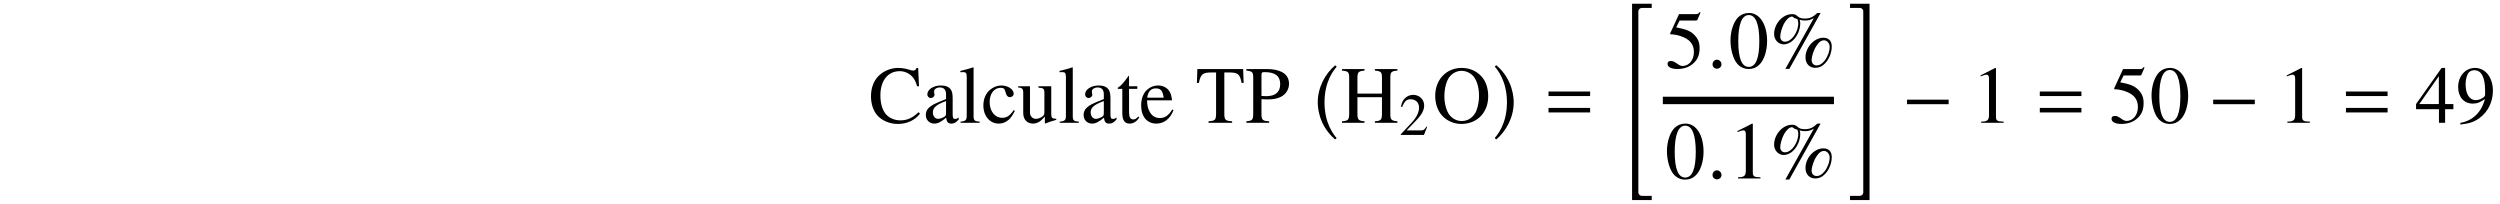
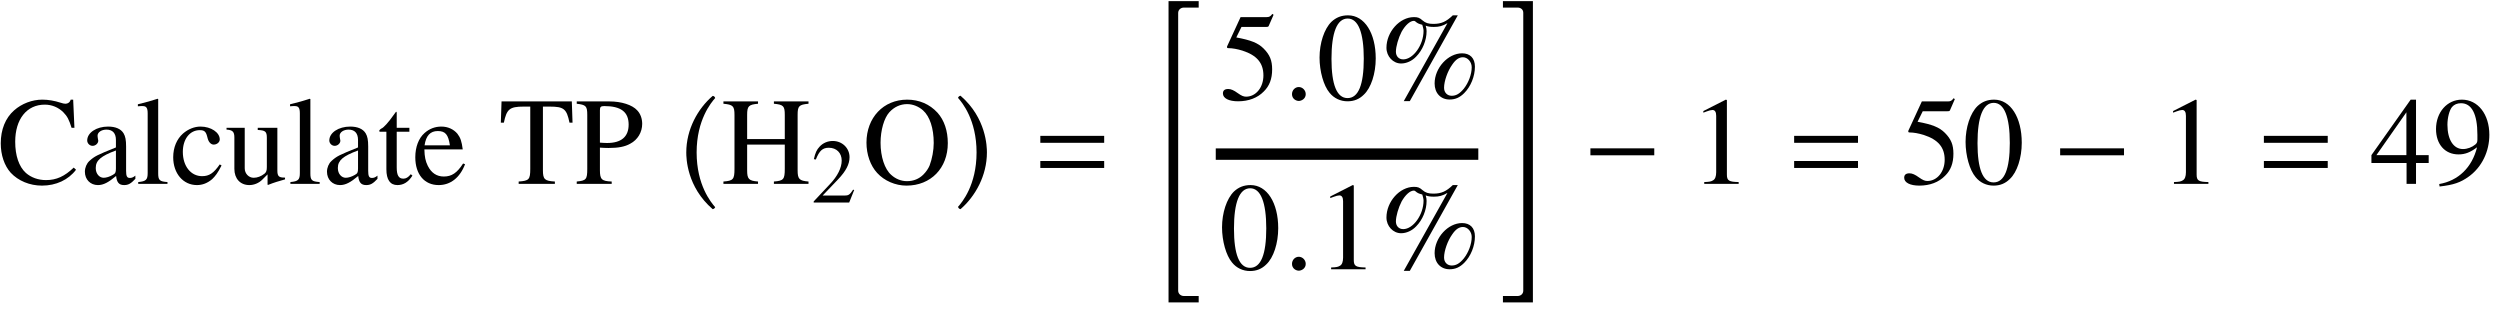
- <svg xmlns="http://www.w3.org/2000/svg" xmlns:xlink="http://www.w3.org/1999/xlink" width="336.021pt" height="27.4pt" viewBox="0 0 336.021 27.4" version="1.1">
+ <svg xmlns="http://www.w3.org/2000/svg" xmlns:xlink="http://www.w3.org/1999/xlink" width="219pt" height="27pt" viewBox="0 0 219 27" version="1.1">
  <defs>
    <g>
      <symbol overflow="visible" id="glyph0-0">
        <path style="stroke:none;" d="M 6.766 -4.906 L 6.656 -7.375 L 6.438 -7.375 C 6.375 -7.141 6.188 -7.016 5.984 -7.016 C 5.875 -7.016 5.719 -7.047 5.547 -7.109 C 5.016 -7.281 4.469 -7.375 3.953 -7.375 C 3.062 -7.375 2.156 -7.031 1.484 -6.438 C 0.719 -5.766 0.312 -4.75 0.312 -3.547 C 0.312 -2.531 0.625 -1.594 1.188 -0.969 C 1.844 -0.266 2.844 0.156 3.922 0.156 C 5.156 0.156 6.234 -0.344 6.906 -1.234 L 6.703 -1.422 C 5.906 -0.656 5.188 -0.328 4.281 -0.328 C 3.594 -0.328 2.984 -0.547 2.516 -0.953 C 1.906 -1.5 1.578 -2.469 1.578 -3.688 C 1.578 -5.656 2.578 -6.938 4.172 -6.938 C 4.781 -6.938 5.359 -6.703 5.797 -6.266 C 6.141 -5.922 6.297 -5.609 6.516 -4.906 Z M 6.766 -4.906 " />
      </symbol>
      <symbol overflow="visible" id="glyph0-1">
        <path style="stroke:none;" d="M 4.828 -0.719 C 4.641 -0.562 4.5 -0.516 4.344 -0.516 C 4.094 -0.516 4.016 -0.672 4.016 -1.141 L 4.016 -3.266 C 4.016 -3.844 3.953 -4.156 3.797 -4.422 C 3.562 -4.812 3.094 -5.016 2.438 -5.016 C 1.422 -5.016 0.609 -4.484 0.609 -3.797 C 0.609 -3.547 0.828 -3.328 1.078 -3.328 C 1.344 -3.328 1.578 -3.547 1.578 -3.781 C 1.578 -3.828 1.562 -3.875 1.547 -3.953 C 1.531 -4.062 1.516 -4.141 1.516 -4.219 C 1.516 -4.516 1.859 -4.75 2.297 -4.75 C 2.828 -4.75 3.125 -4.438 3.125 -3.844 L 3.125 -3.188 C 1.453 -2.516 1.266 -2.422 0.797 -2 C 0.562 -1.781 0.406 -1.422 0.406 -1.062 C 0.406 -0.375 0.891 0.109 1.547 0.109 C 2.031 0.109 2.469 -0.125 3.141 -0.688 C 3.203 -0.125 3.391 0.109 3.844 0.109 C 4.203 0.109 4.438 -0.016 4.828 -0.438 Z M 3.125 -1.344 C 3.125 -1 3.078 -0.906 2.844 -0.781 C 2.578 -0.625 2.281 -0.531 2.047 -0.531 C 1.672 -0.531 1.359 -0.891 1.359 -1.359 L 1.359 -1.406 C 1.359 -2.047 1.812 -2.438 3.125 -2.922 Z M 3.125 -1.344 " />
      </symbol>
      <symbol overflow="visible" id="glyph0-2">
        <path style="stroke:none;" d="M 0.203 -6.797 L 0.266 -6.797 C 0.391 -6.812 0.531 -6.812 0.609 -6.812 C 0.953 -6.812 1.062 -6.656 1.062 -6.156 L 1.062 -0.953 C 1.062 -0.359 0.922 -0.219 0.234 -0.156 L 0.234 0 L 2.797 0 L 2.797 -0.156 C 2.109 -0.203 1.984 -0.312 1.984 -0.922 L 1.984 -7.422 L 1.938 -7.453 C 1.375 -7.266 0.953 -7.156 0.203 -6.969 Z M 0.203 -6.797 " />
      </symbol>
      <symbol overflow="visible" id="glyph0-3">
        <path style="stroke:none;" d="M 4.344 -1.703 C 3.812 -0.938 3.422 -0.672 2.797 -0.672 C 1.812 -0.672 1.109 -1.547 1.109 -2.797 C 1.109 -3.922 1.719 -4.703 2.594 -4.703 C 2.984 -4.703 3.125 -4.578 3.234 -4.172 L 3.297 -3.938 C 3.391 -3.625 3.594 -3.438 3.812 -3.438 C 4.094 -3.438 4.344 -3.641 4.344 -3.891 C 4.344 -4.5 3.578 -5.016 2.656 -5.016 C 2.125 -5.016 1.578 -4.797 1.125 -4.406 C 0.578 -3.922 0.266 -3.188 0.266 -2.328 C 0.266 -0.906 1.141 0.109 2.344 0.109 C 2.828 0.109 3.266 -0.062 3.672 -0.406 C 3.953 -0.672 4.172 -0.953 4.5 -1.609 Z M 4.344 -1.703 " />
      </symbol>
      <symbol overflow="visible" id="glyph0-4">
        <path style="stroke:none;" d="M 5.219 -0.547 L 5.172 -0.547 C 4.672 -0.547 4.547 -0.672 4.547 -1.172 L 4.547 -4.906 L 2.828 -4.906 L 2.828 -4.719 C 3.5 -4.688 3.625 -4.578 3.625 -4.031 L 3.625 -1.469 C 3.625 -1.172 3.578 -1.016 3.422 -0.891 C 3.125 -0.656 2.797 -0.531 2.469 -0.531 C 2.047 -0.531 1.688 -0.891 1.688 -1.359 L 1.688 -4.906 L 0.094 -4.906 L 0.094 -4.75 C 0.625 -4.719 0.781 -4.562 0.781 -4.062 L 0.781 -1.312 C 0.781 -0.453 1.297 0.109 2.094 0.109 C 2.5 0.109 2.922 -0.062 3.219 -0.359 L 3.688 -0.828 L 3.688 0.078 L 3.734 0.094 C 4.281 -0.125 4.672 -0.234 5.219 -0.391 Z M 5.219 -0.547 " />
      </symbol>
      <symbol overflow="visible" id="glyph0-5">
        <path style="stroke:none;" d="M 2.781 -4.906 L 1.672 -4.906 L 1.672 -6.172 C 1.672 -6.281 1.672 -6.312 1.609 -6.312 C 1.531 -6.219 1.469 -6.125 1.391 -6.016 C 0.969 -5.406 0.5 -4.891 0.328 -4.844 C 0.203 -4.766 0.141 -4.688 0.141 -4.641 C 0.141 -4.609 0.156 -4.578 0.188 -4.562 L 0.766 -4.562 L 0.766 -1.281 C 0.766 -0.359 1.094 0.109 1.734 0.109 C 2.266 0.109 2.688 -0.156 3.047 -0.719 L 2.906 -0.844 C 2.672 -0.562 2.484 -0.453 2.25 -0.453 C 1.844 -0.453 1.672 -0.75 1.672 -1.438 L 1.672 -4.562 L 2.781 -4.562 Z M 2.781 -4.906 " />
      </symbol>
      <symbol overflow="visible" id="glyph0-6">
        <path style="stroke:none;" d="M 4.453 -1.781 C 3.922 -0.953 3.453 -0.641 2.766 -0.641 C 2.141 -0.641 1.672 -0.953 1.359 -1.578 C 1.156 -2 1.078 -2.359 1.062 -3.016 L 4.422 -3.016 C 4.328 -3.734 4.219 -4.047 3.953 -4.391 C 3.625 -4.781 3.125 -5.016 2.547 -5.016 C 2 -5.016 1.5 -4.828 1.078 -4.453 C 0.562 -4 0.266 -3.234 0.266 -2.328 C 0.266 -0.828 1.062 0.109 2.312 0.109 C 3.344 0.109 4.172 -0.531 4.625 -1.719 Z M 1.078 -3.375 C 1.203 -4.219 1.578 -4.625 2.234 -4.625 C 2.906 -4.625 3.156 -4.312 3.297 -3.375 Z M 1.078 -3.375 " />
      </symbol>
      <symbol overflow="visible" id="glyph0-7">
        <path style="stroke:none;" d="M 2.766 -6.766 L 2.766 -1.312 C 2.766 -0.375 2.656 -0.266 1.75 -0.203 L 1.75 0 L 4.922 0 L 4.922 -0.203 C 4.031 -0.25 3.875 -0.391 3.875 -1.188 L 3.875 -6.766 L 4.469 -6.766 C 5.719 -6.766 5.953 -6.562 6.203 -5.359 L 6.469 -5.359 L 6.406 -7.219 L 0.25 -7.219 L 0.188 -5.359 L 0.453 -5.359 C 0.703 -6.547 0.953 -6.766 2.188 -6.766 Z M 2.766 -6.766 " />
      </symbol>
      <symbol overflow="visible" id="glyph0-8">
        <path style="stroke:none;" d="M 2.203 -3.172 C 2.484 -3.156 2.672 -3.141 2.953 -3.141 C 3.812 -3.141 4.391 -3.25 4.859 -3.516 C 5.516 -3.859 5.906 -4.531 5.906 -5.25 C 5.906 -5.703 5.766 -6.125 5.469 -6.438 C 5.031 -6.922 4.078 -7.219 3.047 -7.219 L 0.172 -7.219 L 0.172 -7.016 C 0.984 -6.922 1.094 -6.812 1.094 -6.031 L 1.094 -1.312 C 1.094 -0.391 1 -0.281 0.172 -0.203 L 0.172 0 L 3.234 0 L 3.234 -0.203 C 2.359 -0.234 2.203 -0.391 2.203 -1.188 Z M 2.203 -6.453 C 2.203 -6.734 2.281 -6.812 2.578 -6.812 C 4.047 -6.812 4.719 -6.297 4.719 -5.188 C 4.719 -4.125 4.078 -3.578 2.828 -3.578 C 2.609 -3.578 2.453 -3.594 2.203 -3.609 Z M 2.203 -6.453 " />
      </symbol>
      <symbol overflow="visible" id="glyph0-9">
        <path style="stroke:none;" d="M 2.281 -3.922 L 2.281 -6.031 C 2.281 -6.812 2.406 -6.938 3.234 -7.016 L 3.234 -7.219 L 0.203 -7.219 L 0.203 -7.016 C 1.047 -6.938 1.172 -6.812 1.172 -6.031 L 1.172 -1.312 C 1.172 -0.391 1.062 -0.266 0.203 -0.203 L 0.203 0 L 3.234 0 L 3.234 -0.203 C 2.422 -0.266 2.281 -0.422 2.281 -1.188 L 2.281 -3.438 L 5.578 -3.438 L 5.578 -1.312 C 5.578 -0.391 5.469 -0.266 4.625 -0.203 L 4.625 0 L 7.656 0 L 7.656 -0.203 C 6.844 -0.266 6.703 -0.422 6.703 -1.188 L 6.703 -6.031 C 6.703 -6.812 6.812 -6.938 7.656 -7.016 L 7.656 -7.219 L 4.625 -7.219 L 4.625 -7.016 C 5.469 -6.938 5.578 -6.812 5.578 -6.031 L 5.578 -3.922 Z M 2.281 -3.922 " />
      </symbol>
      <symbol overflow="visible" id="glyph0-10">
        <path style="stroke:none;" d="M 3.938 -7.375 C 1.859 -7.375 0.375 -5.797 0.375 -3.609 C 0.375 -2.578 0.719 -1.594 1.312 -0.953 C 1.938 -0.266 2.906 0.156 3.875 0.156 C 6.016 0.156 7.5 -1.375 7.5 -3.562 C 7.5 -4.641 7.188 -5.578 6.594 -6.234 C 5.906 -6.984 4.984 -7.375 3.938 -7.375 Z M 3.938 -6.984 C 4.438 -6.984 4.938 -6.781 5.328 -6.438 C 5.922 -5.906 6.266 -4.875 6.266 -3.578 C 6.266 -2.938 6.125 -2.188 5.906 -1.609 C 5.797 -1.344 5.609 -1.062 5.359 -0.812 C 4.984 -0.438 4.5 -0.234 3.922 -0.234 C 3.406 -0.234 2.922 -0.438 2.547 -0.781 C 1.969 -1.281 1.609 -2.375 1.609 -3.594 C 1.609 -4.703 1.922 -5.766 2.375 -6.266 C 2.797 -6.734 3.344 -6.984 3.938 -6.984 Z M 3.938 -6.984 " />
      </symbol>
      <symbol overflow="visible" id="glyph0-11">
        <path style="stroke:none;" d="M 1.969 -6.359 L 4.109 -6.359 C 4.281 -6.359 4.328 -6.375 4.359 -6.453 L 4.781 -7.422 L 4.672 -7.5 C 4.516 -7.281 4.406 -7.219 4.172 -7.219 L 1.891 -7.219 L 0.703 -4.641 C 0.703 -4.609 0.703 -4.609 0.703 -4.578 C 0.703 -4.531 0.734 -4.5 0.828 -4.5 C 1.172 -4.5 1.609 -4.422 2.062 -4.281 C 3.312 -3.875 3.891 -3.203 3.891 -2.109 C 3.891 -1.062 3.234 -0.25 2.375 -0.25 C 2.156 -0.25 1.969 -0.328 1.641 -0.562 C 1.297 -0.812 1.047 -0.922 0.812 -0.922 C 0.5 -0.922 0.344 -0.797 0.344 -0.531 C 0.344 -0.109 0.859 0.156 1.672 0.156 C 2.594 0.156 3.375 -0.141 3.922 -0.703 C 4.422 -1.188 4.656 -1.812 4.656 -2.641 C 4.656 -3.422 4.453 -3.922 3.906 -4.469 C 3.422 -4.953 2.797 -5.203 1.516 -5.438 Z M 1.969 -6.359 " />
      </symbol>
      <symbol overflow="visible" id="glyph0-12">
        <path style="stroke:none;" d="M 2.766 -7.375 C 2.172 -7.375 1.719 -7.188 1.312 -6.812 C 0.672 -6.188 0.266 -4.938 0.266 -3.672 C 0.266 -2.469 0.625 -1.203 1.141 -0.594 C 1.531 -0.109 2.094 0.156 2.719 0.156 C 3.281 0.156 3.75 -0.031 4.141 -0.422 C 4.781 -1.016 5.188 -2.281 5.188 -3.594 C 5.188 -5.828 4.203 -7.375 2.766 -7.375 Z M 2.734 -7.094 C 3.656 -7.094 4.141 -5.859 4.141 -3.578 C 4.141 -1.297 3.672 -0.125 2.719 -0.125 C 1.781 -0.125 1.312 -1.297 1.312 -3.562 C 1.312 -5.875 1.797 -7.094 2.734 -7.094 Z M 2.734 -7.094 " />
      </symbol>
      <symbol overflow="visible" id="glyph0-13">
        <path style="stroke:none;" d="M 7.297 -4.047 C 6.062 -4.047 4.891 -2.766 4.891 -1.406 C 4.891 -0.562 5.422 0 6.203 0 C 6.703 0 7.094 -0.172 7.484 -0.562 C 8.062 -1.141 8.422 -2.031 8.422 -2.875 C 8.422 -3.625 8 -4.047 7.297 -4.047 Z M 7.375 -3.703 C 7.781 -3.703 8.141 -3.297 8.141 -2.828 C 8.141 -2.203 7.859 -1.469 7.453 -0.953 C 7.094 -0.516 6.781 -0.328 6.391 -0.328 C 6 -0.328 5.719 -0.609 5.719 -1.031 C 5.719 -1.609 6.031 -2.5 6.438 -3.062 C 6.734 -3.5 7.031 -3.703 7.375 -3.703 Z M 6.922 -7.375 L 6.484 -7.375 C 5.906 -6.812 5.469 -6.625 4.781 -6.625 C 4.359 -6.625 4.094 -6.703 3.844 -6.922 C 3.562 -7.172 3.406 -7.219 3.078 -7.219 C 1.828 -7.219 0.672 -5.922 0.672 -4.531 C 0.672 -3.781 1.25 -3.156 1.953 -3.156 C 2.422 -3.156 2.906 -3.375 3.266 -3.75 C 3.844 -4.328 4.188 -5.188 4.188 -5.984 C 4.188 -6.141 4.172 -6.266 4.109 -6.469 C 4.312 -6.391 4.5 -6.359 4.828 -6.359 C 5.297 -6.359 5.578 -6.438 6.016 -6.688 L 2.188 0.141 L 2.719 0.141 Z M 3.812 -6.547 C 3.875 -6.328 3.922 -6.156 3.922 -6.016 C 3.922 -4.781 3.016 -3.516 2.141 -3.516 C 1.75 -3.516 1.5 -3.797 1.5 -4.188 C 1.5 -4.641 1.719 -5.391 2 -5.938 C 2.328 -6.516 2.734 -6.891 3.078 -6.891 C 3.125 -6.891 3.156 -6.875 3.219 -6.828 C 3.375 -6.688 3.5 -6.625 3.812 -6.547 Z M 3.812 -6.547 " />
      </symbol>
      <symbol overflow="visible" id="glyph0-14">
        <path style="stroke:none;" d="M 3.172 -7.375 L 1.203 -6.375 L 1.203 -6.234 C 1.344 -6.281 1.469 -6.328 1.5 -6.344 C 1.703 -6.422 1.891 -6.469 2 -6.469 C 2.219 -6.469 2.328 -6.297 2.328 -5.953 L 2.328 -1.016 C 2.328 -0.656 2.234 -0.406 2.062 -0.312 C 1.891 -0.203 1.75 -0.172 1.281 -0.156 L 1.281 0 L 4.297 0 L 4.297 -0.156 C 3.438 -0.172 3.266 -0.281 3.266 -0.812 L 3.266 -7.344 Z M 3.172 -7.375 " />
      </symbol>
      <symbol overflow="visible" id="glyph0-15">
        <path style="stroke:none;" d="M 5.141 -2.516 L 4.031 -2.516 L 4.031 -7.375 L 3.562 -7.375 L 0.125 -2.516 L 0.125 -1.828 L 3.203 -1.828 L 3.203 0 L 4.031 0 L 4.031 -1.828 L 5.141 -1.828 Z M 3.188 -2.516 L 0.562 -2.516 L 3.188 -6.266 Z M 3.188 -2.516 " />
      </symbol>
      <symbol overflow="visible" id="glyph0-16">
        <path style="stroke:none;" d="M 0.641 0.234 C 1.859 0.094 2.469 -0.109 3.203 -0.641 C 4.344 -1.469 5 -2.828 5 -4.297 C 5 -6.094 4 -7.375 2.594 -7.375 C 1.297 -7.375 0.328 -6.266 0.328 -4.797 C 0.328 -3.469 1.109 -2.578 2.297 -2.578 C 2.891 -2.578 3.344 -2.766 3.922 -3.203 C 3.484 -1.422 2.266 -0.266 0.609 0.016 Z M 3.953 -3.875 C 3.953 -3.656 3.906 -3.562 3.781 -3.453 C 3.484 -3.203 3.078 -3.047 2.688 -3.047 C 1.859 -3.047 1.328 -3.875 1.328 -5.172 C 1.328 -5.797 1.5 -6.453 1.734 -6.734 C 1.922 -6.953 2.188 -7.062 2.516 -7.062 C 3.453 -7.062 3.953 -6.125 3.953 -4.297 Z M 3.953 -3.875 " />
      </symbol>
      <symbol overflow="visible" id="glyph1-0">
        <path style="stroke:none;" d="M 0.484 -2.75 C 0.484 -2.25 0.531 0.266 2.797 2.219 C 2.906 2.203 2.984 2.125 3.016 2.047 C 2.656 1.625 1.391 0.125 1.391 -2.75 C 1.391 -5.609 2.672 -7.125 3.016 -7.516 C 2.984 -7.625 2.906 -7.703 2.797 -7.703 C 1.5 -6.594 0.484 -4.781 0.484 -2.75 Z M 0.484 -2.75 " />
      </symbol>
      <symbol overflow="visible" id="glyph1-1">
        <path style="stroke:none;" d="M 2.766 -2.75 C 2.766 -3.234 2.719 -5.766 0.453 -7.719 C 0.344 -7.703 0.266 -7.625 0.234 -7.531 C 0.594 -7.125 1.859 -5.609 1.859 -2.75 C 1.859 0.125 0.578 1.625 0.234 2.016 C 0.266 2.125 0.344 2.203 0.453 2.219 C 1.75 1.094 2.766 -0.719 2.766 -2.75 Z M 2.766 -2.75 " />
      </symbol>
      <symbol overflow="visible" id="glyph2-0">
        <path style="stroke:none;" d="M 3.781 -1.094 L 3.688 -1.125 C 3.391 -0.672 3.281 -0.609 2.922 -0.609 L 1.016 -0.609 L 2.359 -2.016 C 3.062 -2.75 3.375 -3.359 3.375 -3.969 C 3.375 -4.766 2.734 -5.391 1.906 -5.391 C 1.469 -5.391 1.047 -5.219 0.75 -4.891 C 0.5 -4.625 0.375 -4.359 0.25 -3.797 L 0.422 -3.766 C 0.734 -4.547 1.016 -4.797 1.562 -4.797 C 2.234 -4.797 2.688 -4.344 2.688 -3.672 C 2.688 -3.047 2.328 -2.312 1.656 -1.609 L 0.234 -0.094 L 0.234 0 L 3.344 0 Z M 3.781 -1.094 " />
      </symbol>
      <symbol overflow="visible" id="glyph3-0">
        <path style="stroke:none;" d="M 6.266 -3.594 L 6.266 -4.203 L 0.672 -4.203 L 0.672 -3.594 Z M 6.266 -1.391 L 6.266 -2 L 0.672 -2 L 0.672 -1.391 Z M 6.266 -1.391 " />
      </symbol>
      <symbol overflow="visible" id="glyph4-0">
        <path style="stroke:none;" d="M 3.594 25.781 L 3.594 25.219 L 2.297 25.219 C 2.031 25.219 1.797 25.031 1.797 24.75 L 1.797 0.422 C 1.797 0.141 2.031 -0.047 2.297 -0.047 L 3.594 -0.047 L 3.594 -0.609 L 0.953 -0.609 L 0.953 25.781 Z M 3.594 25.781 " />
      </symbol>
      <symbol overflow="visible" id="glyph4-1">
        <path style="stroke:none;" d="M 3 25.781 L 3 -0.609 L 0.375 -0.609 L 0.375 -0.047 L 1.656 -0.047 C 1.938 -0.047 2.156 0.125 2.156 0.406 L 2.156 24.75 C 2.156 25.031 1.938 25.219 1.656 25.219 L 0.375 25.219 L 0.375 25.781 Z M 3 25.781 " />
      </symbol>
      <symbol overflow="visible" id="glyph5-0">
        <path style="stroke:none;" d="M 1.969 -0.469 C 1.969 -0.812 1.688 -1.094 1.359 -1.094 C 1.031 -1.094 0.766 -0.812 0.766 -0.469 C 0.766 -0.047 1.141 0.125 1.359 0.125 C 1.594 0.125 1.969 -0.062 1.969 -0.469 Z M 1.969 -0.469 " />
      </symbol>
      <symbol overflow="visible" id="glyph6-0">
        <path style="stroke:none;" d="M 6.266 -2.5 L 6.266 -3.109 L 0.672 -3.109 L 0.672 -2.5 Z M 6.266 -2.5 " />
      </symbol>
    </g>
  </defs>
  <g id="surface26">
    <g style="fill:rgb(0%,0%,0%);fill-opacity:1;">
-       <use xlink:href="#glyph0-0" x="116.754" y="16.504" />
-       <use xlink:href="#glyph0-1" x="124.03" y="16.504" />
-       <use xlink:href="#glyph0-2" x="128.874" y="16.504" />
-       <use xlink:href="#glyph0-3" x="131.907" y="16.504" />
-       <use xlink:href="#glyph0-4" x="136.75" y="16.504" />
-       <use xlink:href="#glyph0-2" x="142.205" y="16.504" />
-       <use xlink:href="#glyph0-1" x="145.238" y="16.504" />
-       <use xlink:href="#glyph0-5" x="150.081" y="16.504" />
-       <use xlink:href="#glyph0-6" x="153.114" y="16.504" />
+       <use xlink:href="#glyph0-0" x="-0.246" y="16.104" />
+       <use xlink:href="#glyph0-1" x="7.03" y="16.104" />
+       <use xlink:href="#glyph0-2" x="11.874" y="16.104" />
+       <use xlink:href="#glyph0-3" x="14.907" y="16.104" />
+       <use xlink:href="#glyph0-4" x="19.75" y="16.104" />
+       <use xlink:href="#glyph0-2" x="25.205" y="16.104" />
+       <use xlink:href="#glyph0-1" x="28.238" y="16.104" />
+       <use xlink:href="#glyph0-5" x="33.081" y="16.104" />
+       <use xlink:href="#glyph0-6" x="36.114" y="16.104" />
    </g>
    <g style="fill:rgb(0%,0%,0%);fill-opacity:1;">
-       <use xlink:href="#glyph0-7" x="160.685" y="16.504" />
-       <use xlink:href="#glyph0-8" x="167.35" y="16.504" />
+       <use xlink:href="#glyph0-7" x="43.685" y="16.104" />
+       <use xlink:href="#glyph0-8" x="50.35" y="16.104" />
    </g>
    <g style="fill:rgb(0%,0%,0%);fill-opacity:1;">
-       <use xlink:href="#glyph1-0" x="176.634" y="16.504" />
+       <use xlink:href="#glyph1-0" x="59.634" y="16.104" />
    </g>
    <g style="fill:rgb(0%,0%,0%);fill-opacity:1;">
-       <use xlink:href="#glyph0-9" x="180.169" y="16.504" />
+       <use xlink:href="#glyph0-9" x="63.169" y="16.104" />
    </g>
    <g style="fill:rgb(0%,0%,0%);fill-opacity:1;">
-       <use xlink:href="#glyph2-0" x="188.045" y="18.14" />
+       <use xlink:href="#glyph2-0" x="71.045" y="17.74" />
    </g>
    <g style="fill:rgb(0%,0%,0%);fill-opacity:1;">
-       <use xlink:href="#glyph0-10" x="192.528" y="16.504" />
+       <use xlink:href="#glyph0-10" x="75.528" y="16.104" />
    </g>
    <g style="fill:rgb(0%,0%,0%);fill-opacity:1;">
-       <use xlink:href="#glyph1-1" x="200.688" y="16.504" />
+       <use xlink:href="#glyph1-1" x="83.688" y="16.104" />
    </g>
    <g style="fill:rgb(0%,0%,0%);fill-opacity:1;">
-       <use xlink:href="#glyph3-0" x="207.46" y="16.504" />
+       <use xlink:href="#glyph3-0" x="90.46" y="16.104" />
    </g>
    <g style="fill:rgb(0%,0%,0%);fill-opacity:1;">
-       <use xlink:href="#glyph4-0" x="218.411" y="1.111" />
+       <use xlink:href="#glyph4-0" x="101.411" y="0.711" />
    </g>
    <g style="fill:rgb(0%,0%,0%);fill-opacity:1;">
-       <use xlink:href="#glyph0-11" x="223.784" y="9.118" />
+       <use xlink:href="#glyph0-11" x="106.784" y="8.718" />
    </g>
    <g style="fill:rgb(0%,0%,0%);fill-opacity:1;">
-       <use xlink:href="#glyph5-0" x="229.413" y="9.118" />
+       <use xlink:href="#glyph5-0" x="112.413" y="8.718" />
    </g>
    <g style="fill:rgb(0%,0%,0%);fill-opacity:1;">
-       <use xlink:href="#glyph0-12" x="232.326" y="9.118" />
-       <use xlink:href="#glyph0-13" x="237.781" y="9.118" />
+       <use xlink:href="#glyph0-12" x="115.326" y="8.718" />
+       <use xlink:href="#glyph0-13" x="120.781" y="8.718" />
    </g>
-     <path style="fill:none;stroke-width:1;stroke-linecap:butt;stroke-linejoin:miter;stroke:rgb(0%,0%,0%);stroke-opacity:1;stroke-miterlimit:10;" d="M -0.284 0.2 L 22.716 0.2 " transform="matrix(1,0,0,-1,223.784,13.7)" />
+     <path style="fill:none;stroke-width:1;stroke-linecap:butt;stroke-linejoin:miter;stroke:rgb(0%,0%,0%);stroke-opacity:1;stroke-miterlimit:10;" d="M -0.284 -0.2 L 22.716 -0.2 " transform="matrix(1,0,0,-1,106.784,13.3)" />
    <g style="fill:rgb(0%,0%,0%);fill-opacity:1;">
-       <use xlink:href="#glyph0-12" x="223.784" y="23.987" />
+       <use xlink:href="#glyph0-12" x="106.784" y="23.587" />
    </g>
    <g style="fill:rgb(0%,0%,0%);fill-opacity:1;">
-       <use xlink:href="#glyph5-0" x="229.413" y="23.987" />
+       <use xlink:href="#glyph5-0" x="112.413" y="23.587" />
    </g>
    <g style="fill:rgb(0%,0%,0%);fill-opacity:1;">
-       <use xlink:href="#glyph0-14" x="232.326" y="23.987" />
-       <use xlink:href="#glyph0-13" x="237.781" y="23.987" />
+       <use xlink:href="#glyph0-14" x="115.326" y="23.587" />
+       <use xlink:href="#glyph0-13" x="120.781" y="23.587" />
    </g>
    <g style="fill:rgb(0%,0%,0%);fill-opacity:1;">
-       <use xlink:href="#glyph4-1" x="248.282" y="1.111" />
+       <use xlink:href="#glyph4-1" x="131.282" y="0.711" />
    </g>
    <g style="fill:rgb(0%,0%,0%);fill-opacity:1;">
-       <use xlink:href="#glyph6-0" x="255.648" y="16.504" />
+       <use xlink:href="#glyph6-0" x="138.648" y="16.104" />
    </g>
    <g style="fill:rgb(0%,0%,0%);fill-opacity:1;">
-       <use xlink:href="#glyph0-14" x="265.01" y="16.504" />
+       <use xlink:href="#glyph0-14" x="148.01" y="16.104" />
    </g>
    <g style="fill:rgb(0%,0%,0%);fill-opacity:1;">
-       <use xlink:href="#glyph3-0" x="273.495" y="16.504" />
+       <use xlink:href="#glyph3-0" x="156.495" y="16.104" />
    </g>
    <g style="fill:rgb(0%,0%,0%);fill-opacity:1;">
-       <use xlink:href="#glyph0-11" x="283.463" y="16.504" />
-       <use xlink:href="#glyph0-12" x="288.918" y="16.504" />
+       <use xlink:href="#glyph0-11" x="166.463" y="16.104" />
+       <use xlink:href="#glyph0-12" x="171.918" y="16.104" />
    </g>
    <g style="fill:rgb(0%,0%,0%);fill-opacity:1;">
-       <use xlink:href="#glyph6-0" x="296.797" y="16.504" />
+       <use xlink:href="#glyph6-0" x="179.797" y="16.104" />
    </g>
    <g style="fill:rgb(0%,0%,0%);fill-opacity:1;">
-       <use xlink:href="#glyph0-14" x="306.159" y="16.504" />
+       <use xlink:href="#glyph0-14" x="189.159" y="16.104" />
    </g>
    <g style="fill:rgb(0%,0%,0%);fill-opacity:1;">
-       <use xlink:href="#glyph3-0" x="314.644" y="16.504" />
+       <use xlink:href="#glyph3-0" x="197.644" y="16.104" />
    </g>
    <g style="fill:rgb(0%,0%,0%);fill-opacity:1;">
-       <use xlink:href="#glyph0-15" x="324.612" y="16.504" />
-       <use xlink:href="#glyph0-16" x="330.067" y="16.504" />
+       <use xlink:href="#glyph0-15" x="207.612" y="16.104" />
+       <use xlink:href="#glyph0-16" x="213.067" y="16.104" />
    </g>
  </g>
</svg>
